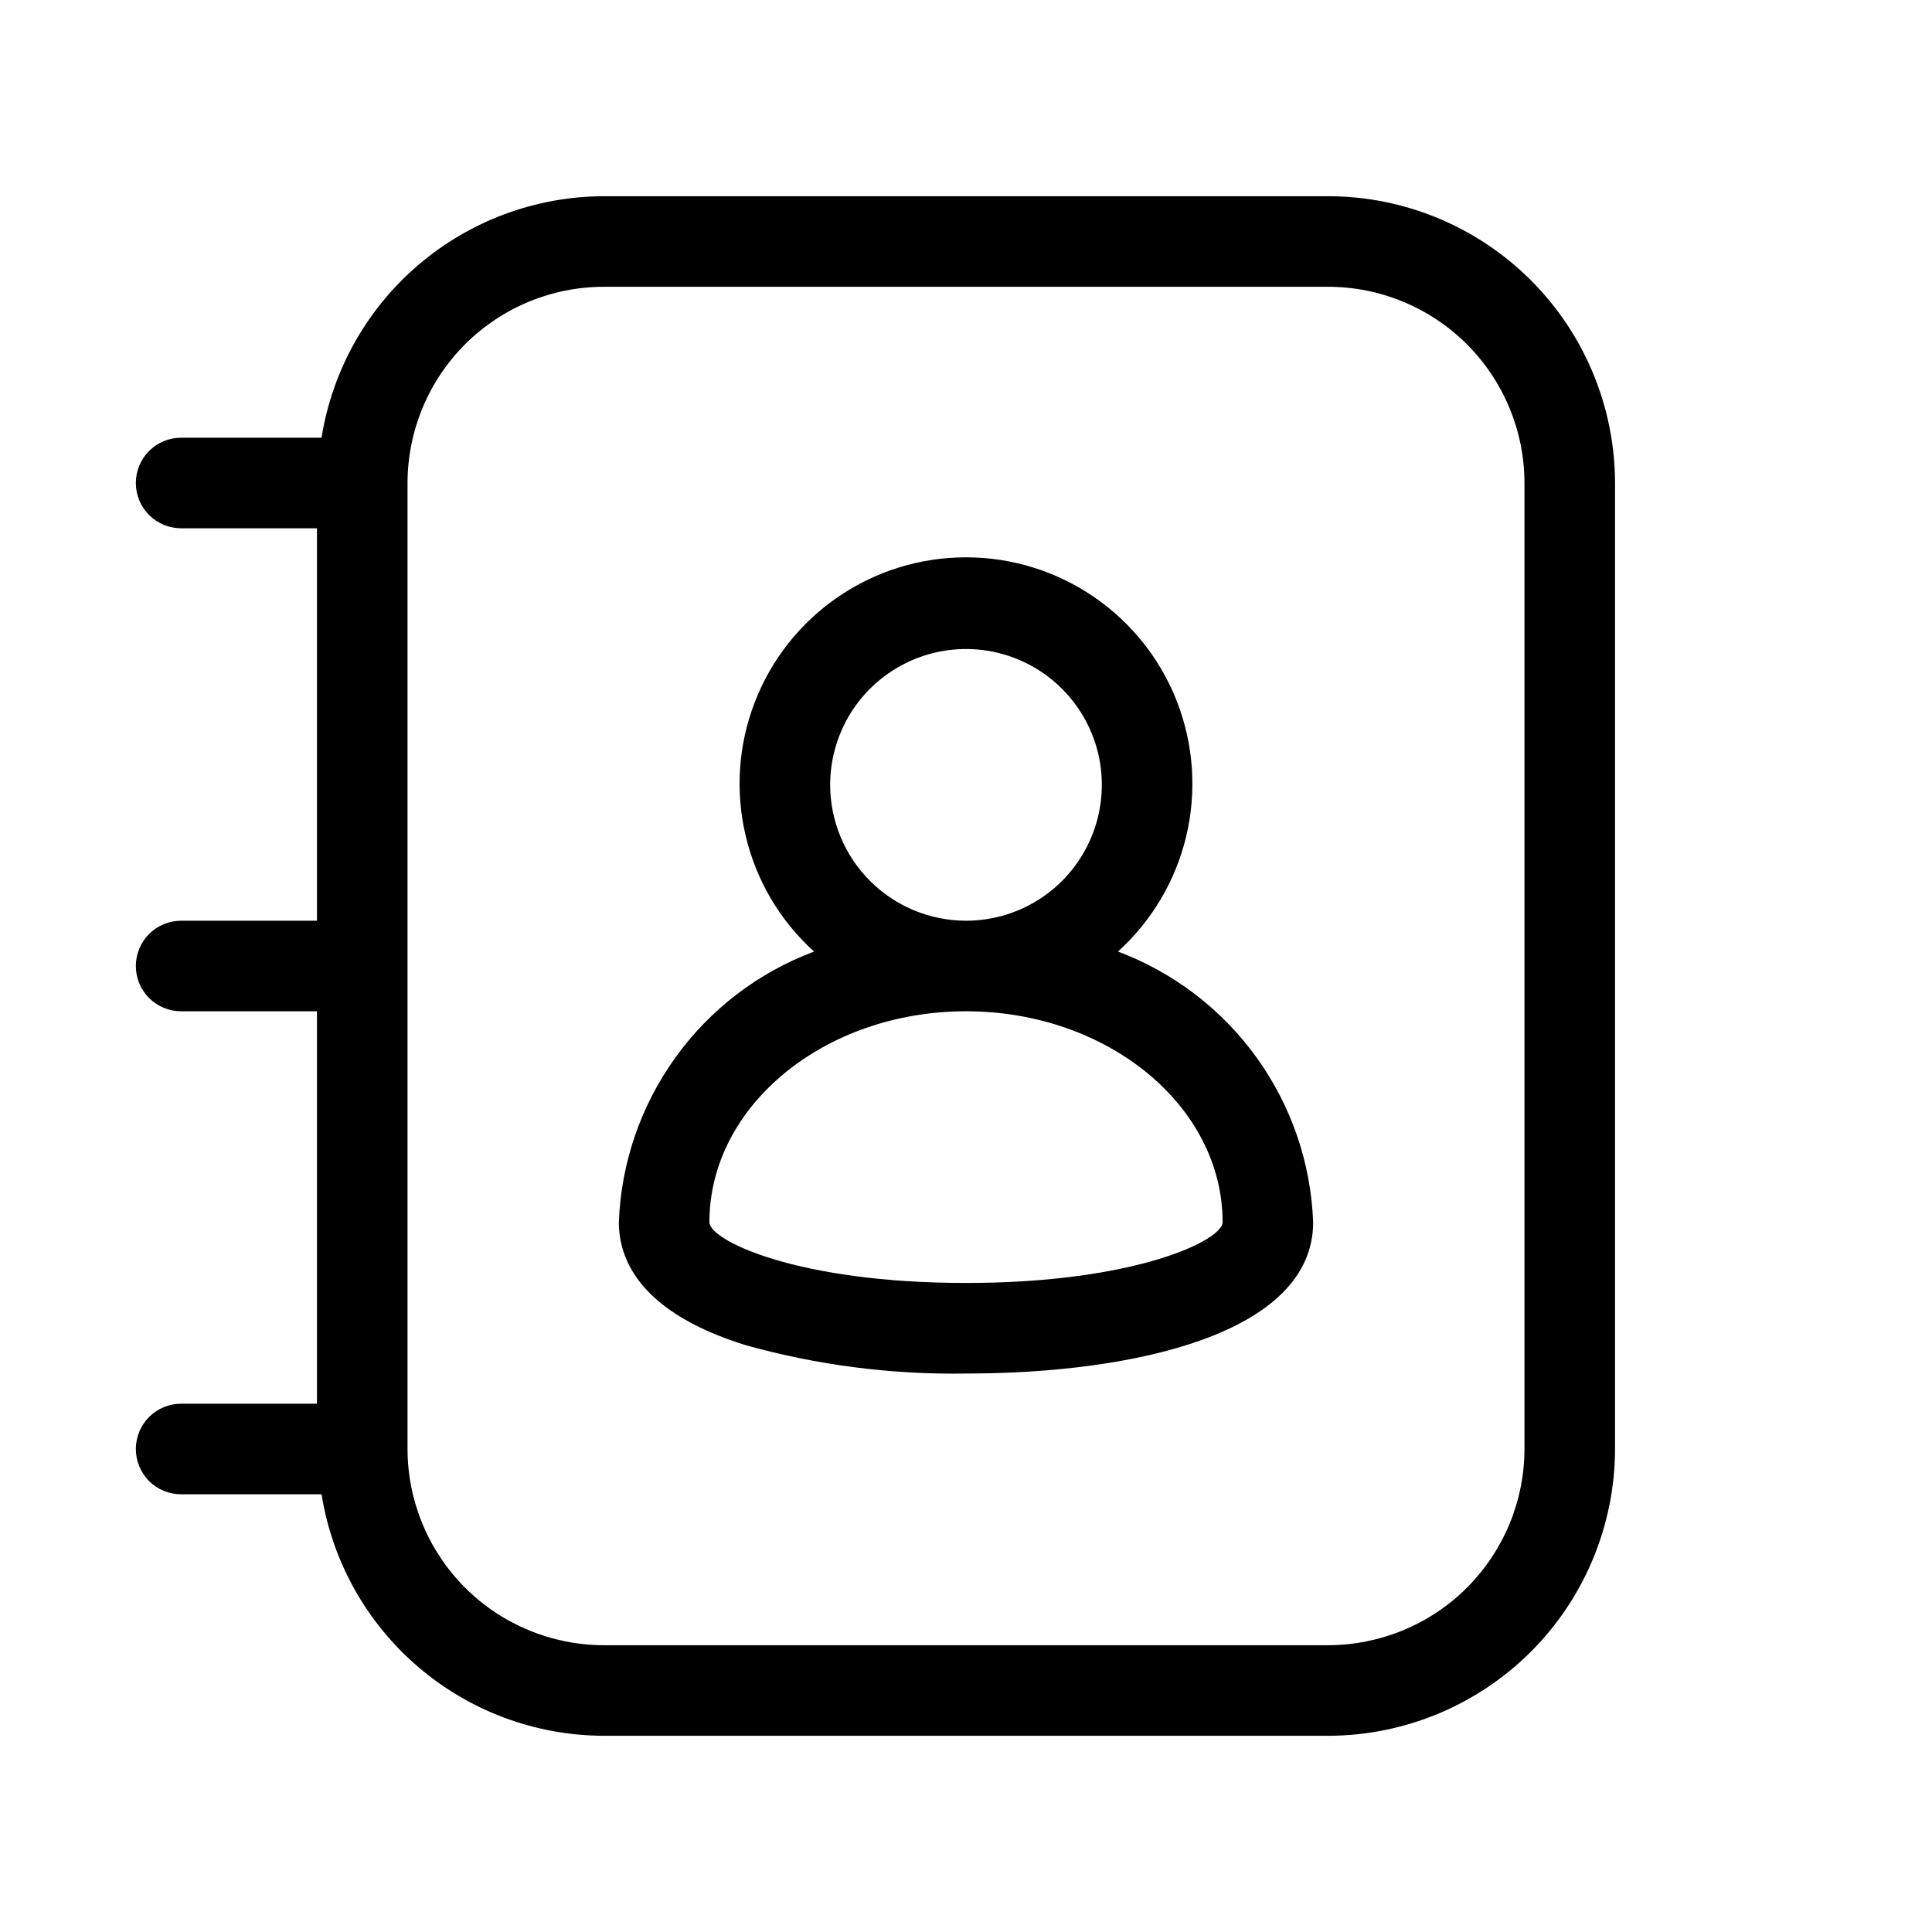
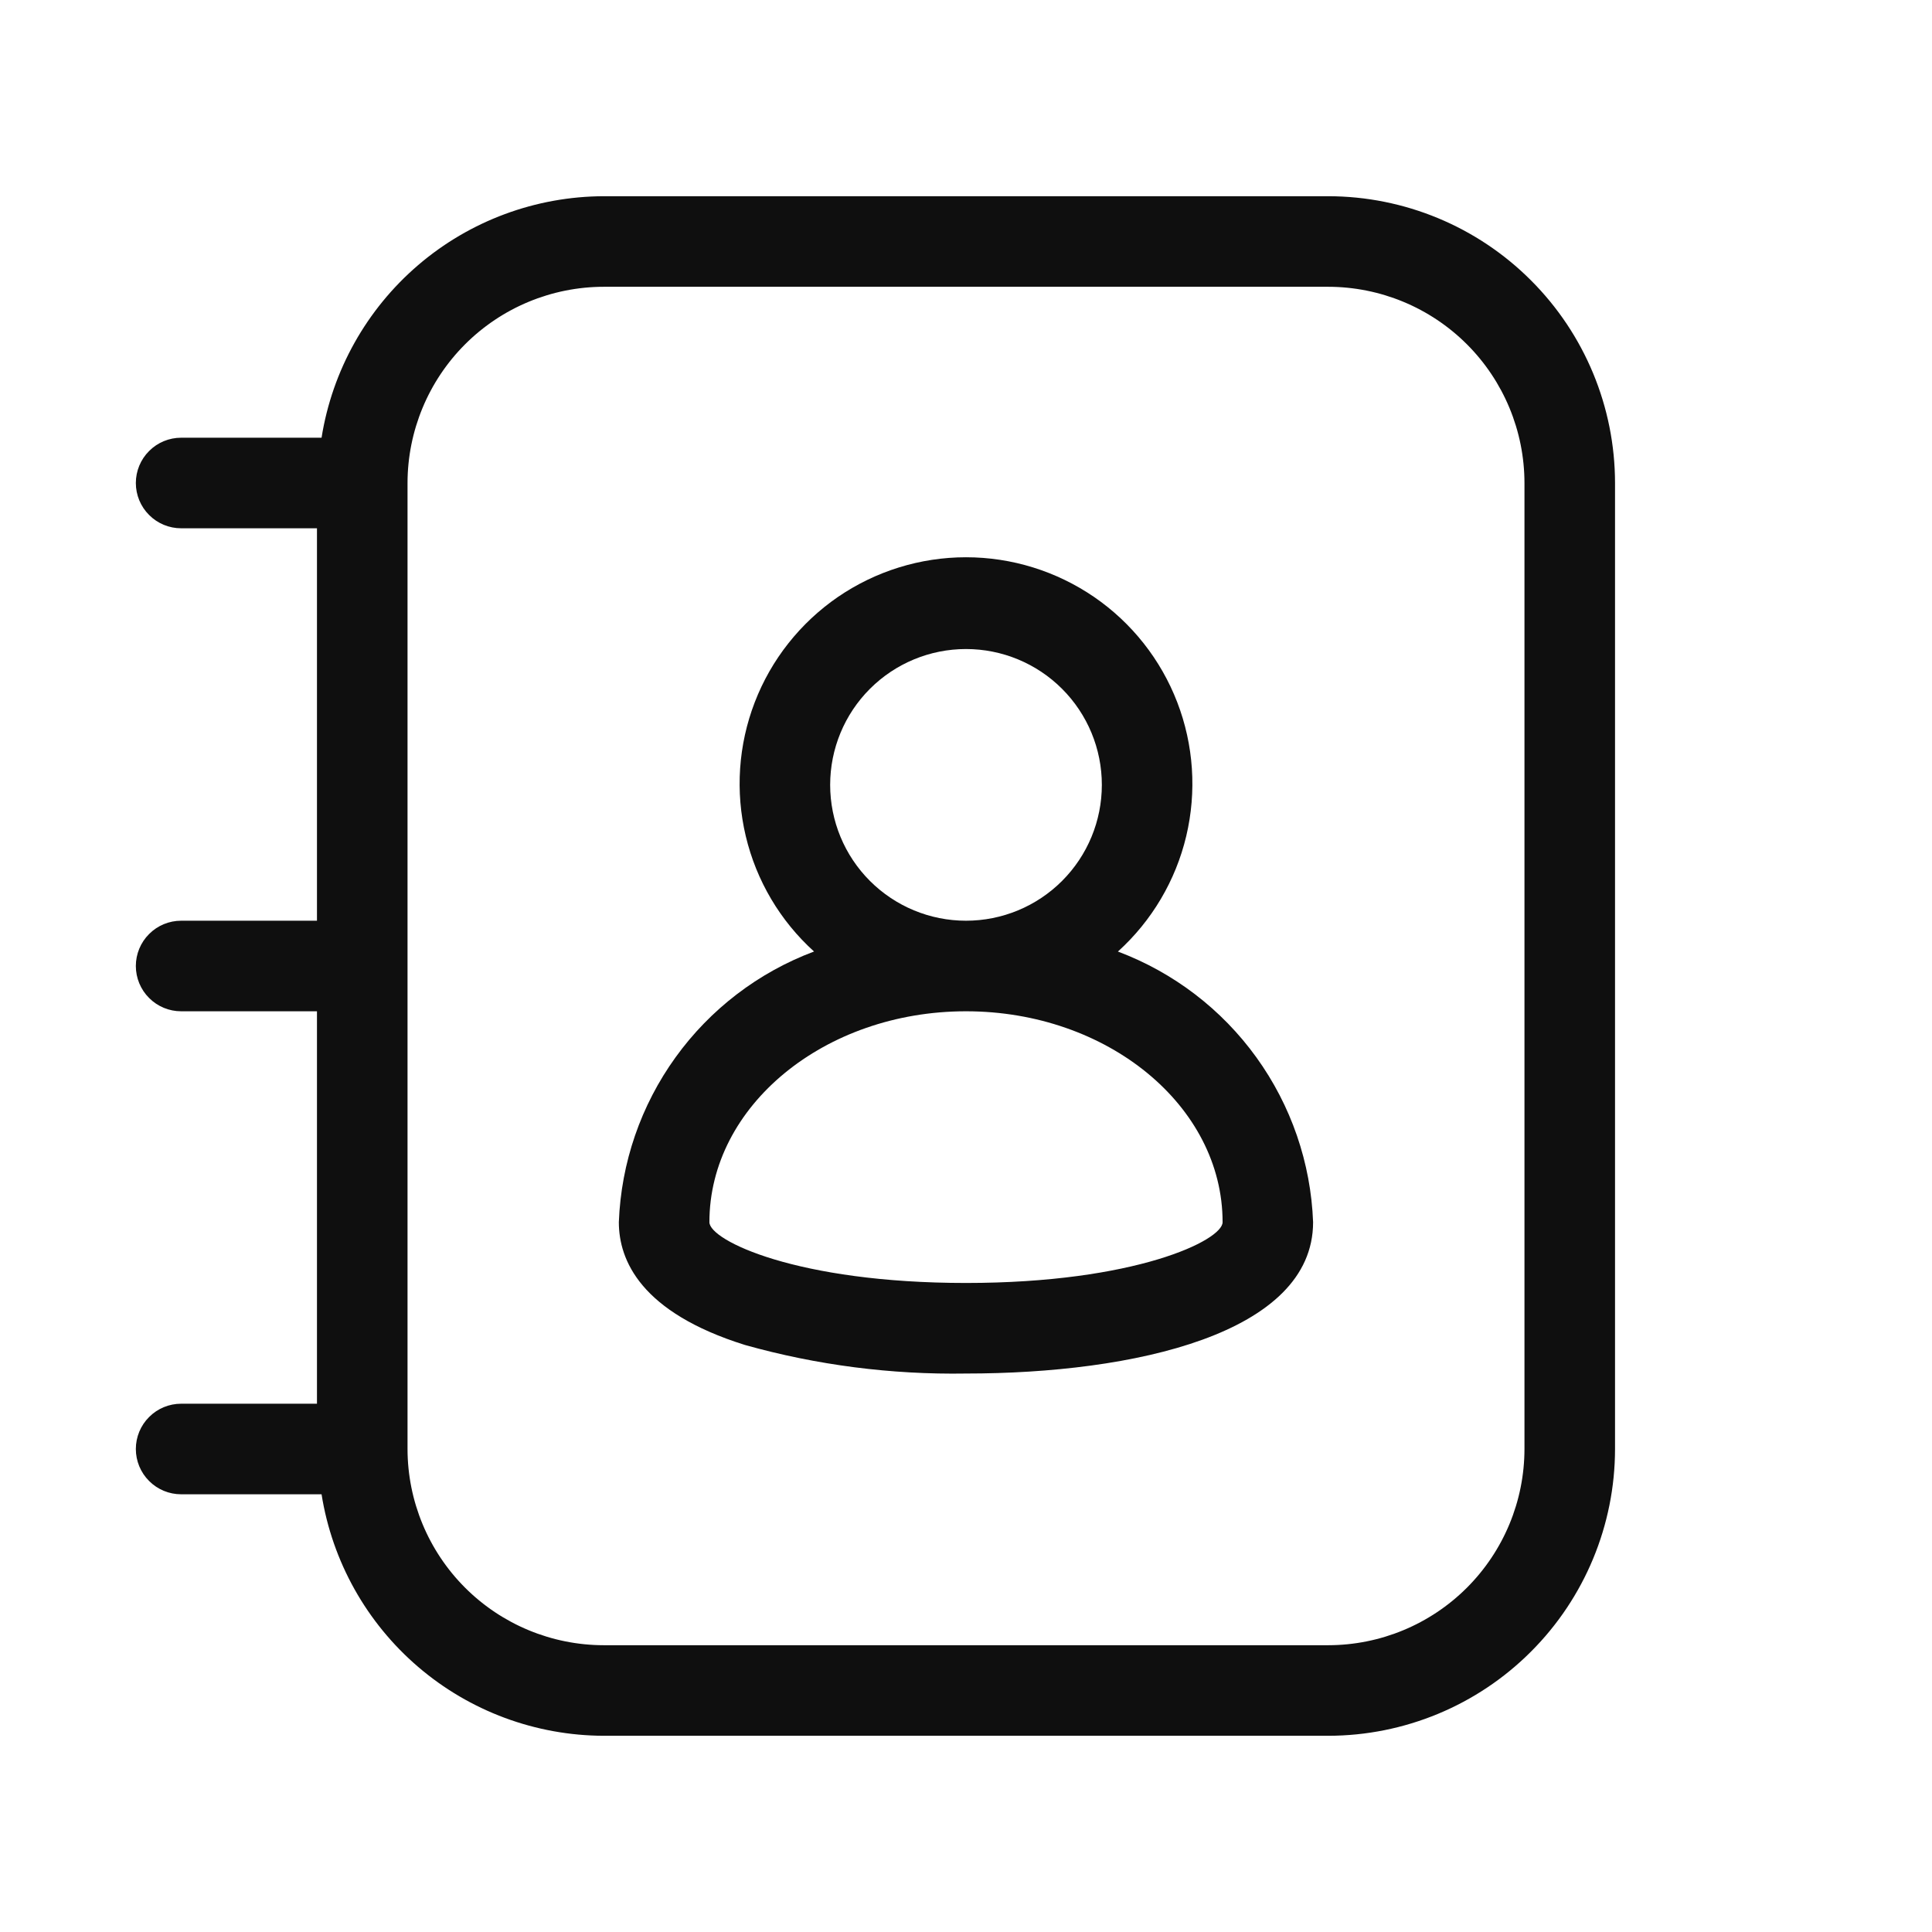
<svg xmlns="http://www.w3.org/2000/svg" width="32" height="32" viewBox="0 0 32 32" fill="none">
-   <path d="M18.517 15.761C19.078 15.252 19.473 14.586 19.648 13.849C19.823 13.112 19.771 12.339 19.499 11.632C19.227 10.925 18.746 10.317 18.122 9.889C17.497 9.46 16.757 9.231 16 9.231C15.242 9.231 14.502 9.46 13.878 9.889C13.253 10.317 12.773 10.925 12.501 11.632C12.228 12.339 12.176 13.112 12.352 13.849C12.527 14.586 12.921 15.252 13.483 15.761C12.562 16.106 11.764 16.715 11.189 17.513C10.614 18.311 10.287 19.26 10.25 20.243C10.25 20.873 10.612 21.737 12.339 22.277C13.53 22.611 14.763 22.77 16 22.75C18.779 22.75 21.75 22.091 21.75 20.243C21.713 19.26 21.386 18.31 20.811 17.513C20.235 16.715 19.437 16.106 18.517 15.761ZM13.75 13C13.75 12.555 13.882 12.12 14.129 11.75C14.376 11.38 14.728 11.092 15.139 10.921C15.55 10.751 16.002 10.706 16.439 10.793C16.875 10.88 17.276 11.094 17.591 11.409C17.905 11.724 18.12 12.125 18.207 12.561C18.293 12.998 18.249 13.45 18.078 13.861C17.908 14.272 17.62 14.624 17.25 14.871C16.88 15.118 16.445 15.25 16 15.25C15.403 15.249 14.831 15.012 14.41 14.59C13.988 14.168 13.751 13.597 13.75 13ZM16 21.25C13.196 21.25 11.75 20.544 11.75 20.243C11.75 18.317 13.656 16.75 16 16.75C18.344 16.75 20.25 18.317 20.25 20.243C20.25 20.544 18.803 21.25 16 21.25Z" fill="black" />
-   <path d="M22 3.25H10C8.873 3.253 7.783 3.657 6.927 4.39C6.07 5.123 5.503 6.137 5.326 7.25H3C2.801 7.25 2.61 7.329 2.469 7.47C2.329 7.61 2.25 7.801 2.25 8C2.25 8.199 2.329 8.39 2.469 8.53C2.61 8.671 2.801 8.75 3 8.75H5.25V15.25H3C2.801 15.25 2.61 15.329 2.469 15.47C2.329 15.61 2.25 15.801 2.25 16C2.25 16.199 2.329 16.39 2.469 16.53C2.61 16.671 2.801 16.75 3 16.75H5.25V23.25L3 23.25C2.801 23.25 2.61 23.329 2.469 23.47C2.329 23.611 2.25 23.802 2.25 24C2.25 24.199 2.329 24.39 2.469 24.531C2.61 24.672 2.801 24.75 3 24.75L5.326 24.75C5.503 25.863 6.07 26.877 6.927 27.61C7.783 28.343 8.873 28.747 10 28.75H22C23.259 28.748 24.466 28.247 25.357 27.357C26.247 26.466 26.748 25.259 26.75 24V8C26.748 6.741 26.247 5.533 25.357 4.643C24.466 3.752 23.259 3.251 22 3.25ZM25.25 24C25.249 24.861 24.906 25.687 24.297 26.297C23.688 26.906 22.861 27.248 22 27.25H10C9.138 27.248 8.312 26.906 7.703 26.297C7.094 25.687 6.751 24.861 6.75 24V8C6.751 7.138 7.094 6.312 7.703 5.703C8.312 5.094 9.138 4.751 10 4.75H22C22.861 4.751 23.688 5.094 24.297 5.703C24.906 6.312 25.249 7.138 25.25 8V24Z" fill="black" />
+   <path d="M18.517 15.76C19.078 15.252 19.473 14.585 19.648 13.848C19.823 13.111 19.771 12.338 19.499 11.632C19.227 10.925 18.747 10.317 18.122 9.888C17.497 9.46 16.758 9.23 16 9.23C15.242 9.23 14.503 9.46 13.878 9.888C13.254 10.317 12.773 10.925 12.501 11.632C12.229 12.338 12.177 13.111 12.352 13.848C12.527 14.585 12.921 15.252 13.483 15.76C12.562 16.105 11.764 16.715 11.189 17.513C10.614 18.31 10.287 19.26 10.25 20.243C10.25 20.873 10.612 21.737 12.339 22.277C13.529 22.611 14.763 22.77 15.999 22.75C18.779 22.75 21.749 22.091 21.749 20.243C21.712 19.261 21.385 18.311 20.81 17.514C20.235 16.716 19.437 16.107 18.517 15.761V15.76ZM13.75 13C13.75 12.403 13.987 11.831 14.409 11.409C14.831 10.987 15.403 10.75 16 10.75C16.597 10.75 17.169 10.987 17.591 11.409C18.013 11.831 18.25 12.403 18.25 13C18.25 13.597 18.013 14.169 17.591 14.591C17.169 15.013 16.597 15.25 16 15.25C15.403 15.25 14.831 15.013 14.409 14.591C13.987 14.169 13.75 13.597 13.75 13V13ZM16 21.25C13.196 21.25 11.75 20.544 11.75 20.243C11.75 18.317 13.656 16.75 16 16.75C18.344 16.75 20.25 18.317 20.25 20.243C20.25 20.544 18.803 21.25 16 21.25Z" fill="#0F0F0F" />
+   <path d="M22 3.25H10C8.873 3.253 7.783 3.657 6.927 4.39C6.071 5.123 5.503 6.137 5.326 7.25H3C2.801 7.25 2.61 7.329 2.47 7.47C2.329 7.61 2.25 7.801 2.25 8C2.25 8.199 2.329 8.39 2.47 8.53C2.61 8.671 2.801 8.75 3 8.75H5.25V15.25H3C2.801 15.25 2.61 15.329 2.47 15.47C2.329 15.61 2.25 15.801 2.25 16C2.25 16.199 2.329 16.39 2.47 16.53C2.61 16.671 2.801 16.75 3 16.75H5.25V23.25H3C2.801 23.25 2.61 23.329 2.47 23.47C2.329 23.61 2.25 23.801 2.25 24C2.25 24.199 2.329 24.39 2.47 24.53C2.61 24.671 2.801 24.75 3 24.75H5.326C5.503 25.863 6.071 26.877 6.927 27.61C7.783 28.343 8.873 28.747 10 28.75H22C23.259 28.749 24.467 28.248 25.357 27.357C26.248 26.467 26.749 25.259 26.75 24V8C26.749 6.741 26.248 5.533 25.357 4.643C24.467 3.752 23.259 3.251 22 3.25V3.25ZM25.25 24C25.249 24.862 24.906 25.688 24.297 26.297C23.688 26.906 22.862 27.249 22 27.25H10C9.138 27.249 8.312 26.906 7.703 26.297C7.094 25.688 6.751 24.862 6.75 24V8C6.751 7.138 7.094 6.312 7.703 5.703C8.312 5.094 9.138 4.751 10 4.75H22C22.862 4.751 23.688 5.094 24.297 5.703C24.906 6.312 25.249 7.138 25.25 8V24Z" fill="#0F0F0F" />
</svg>
